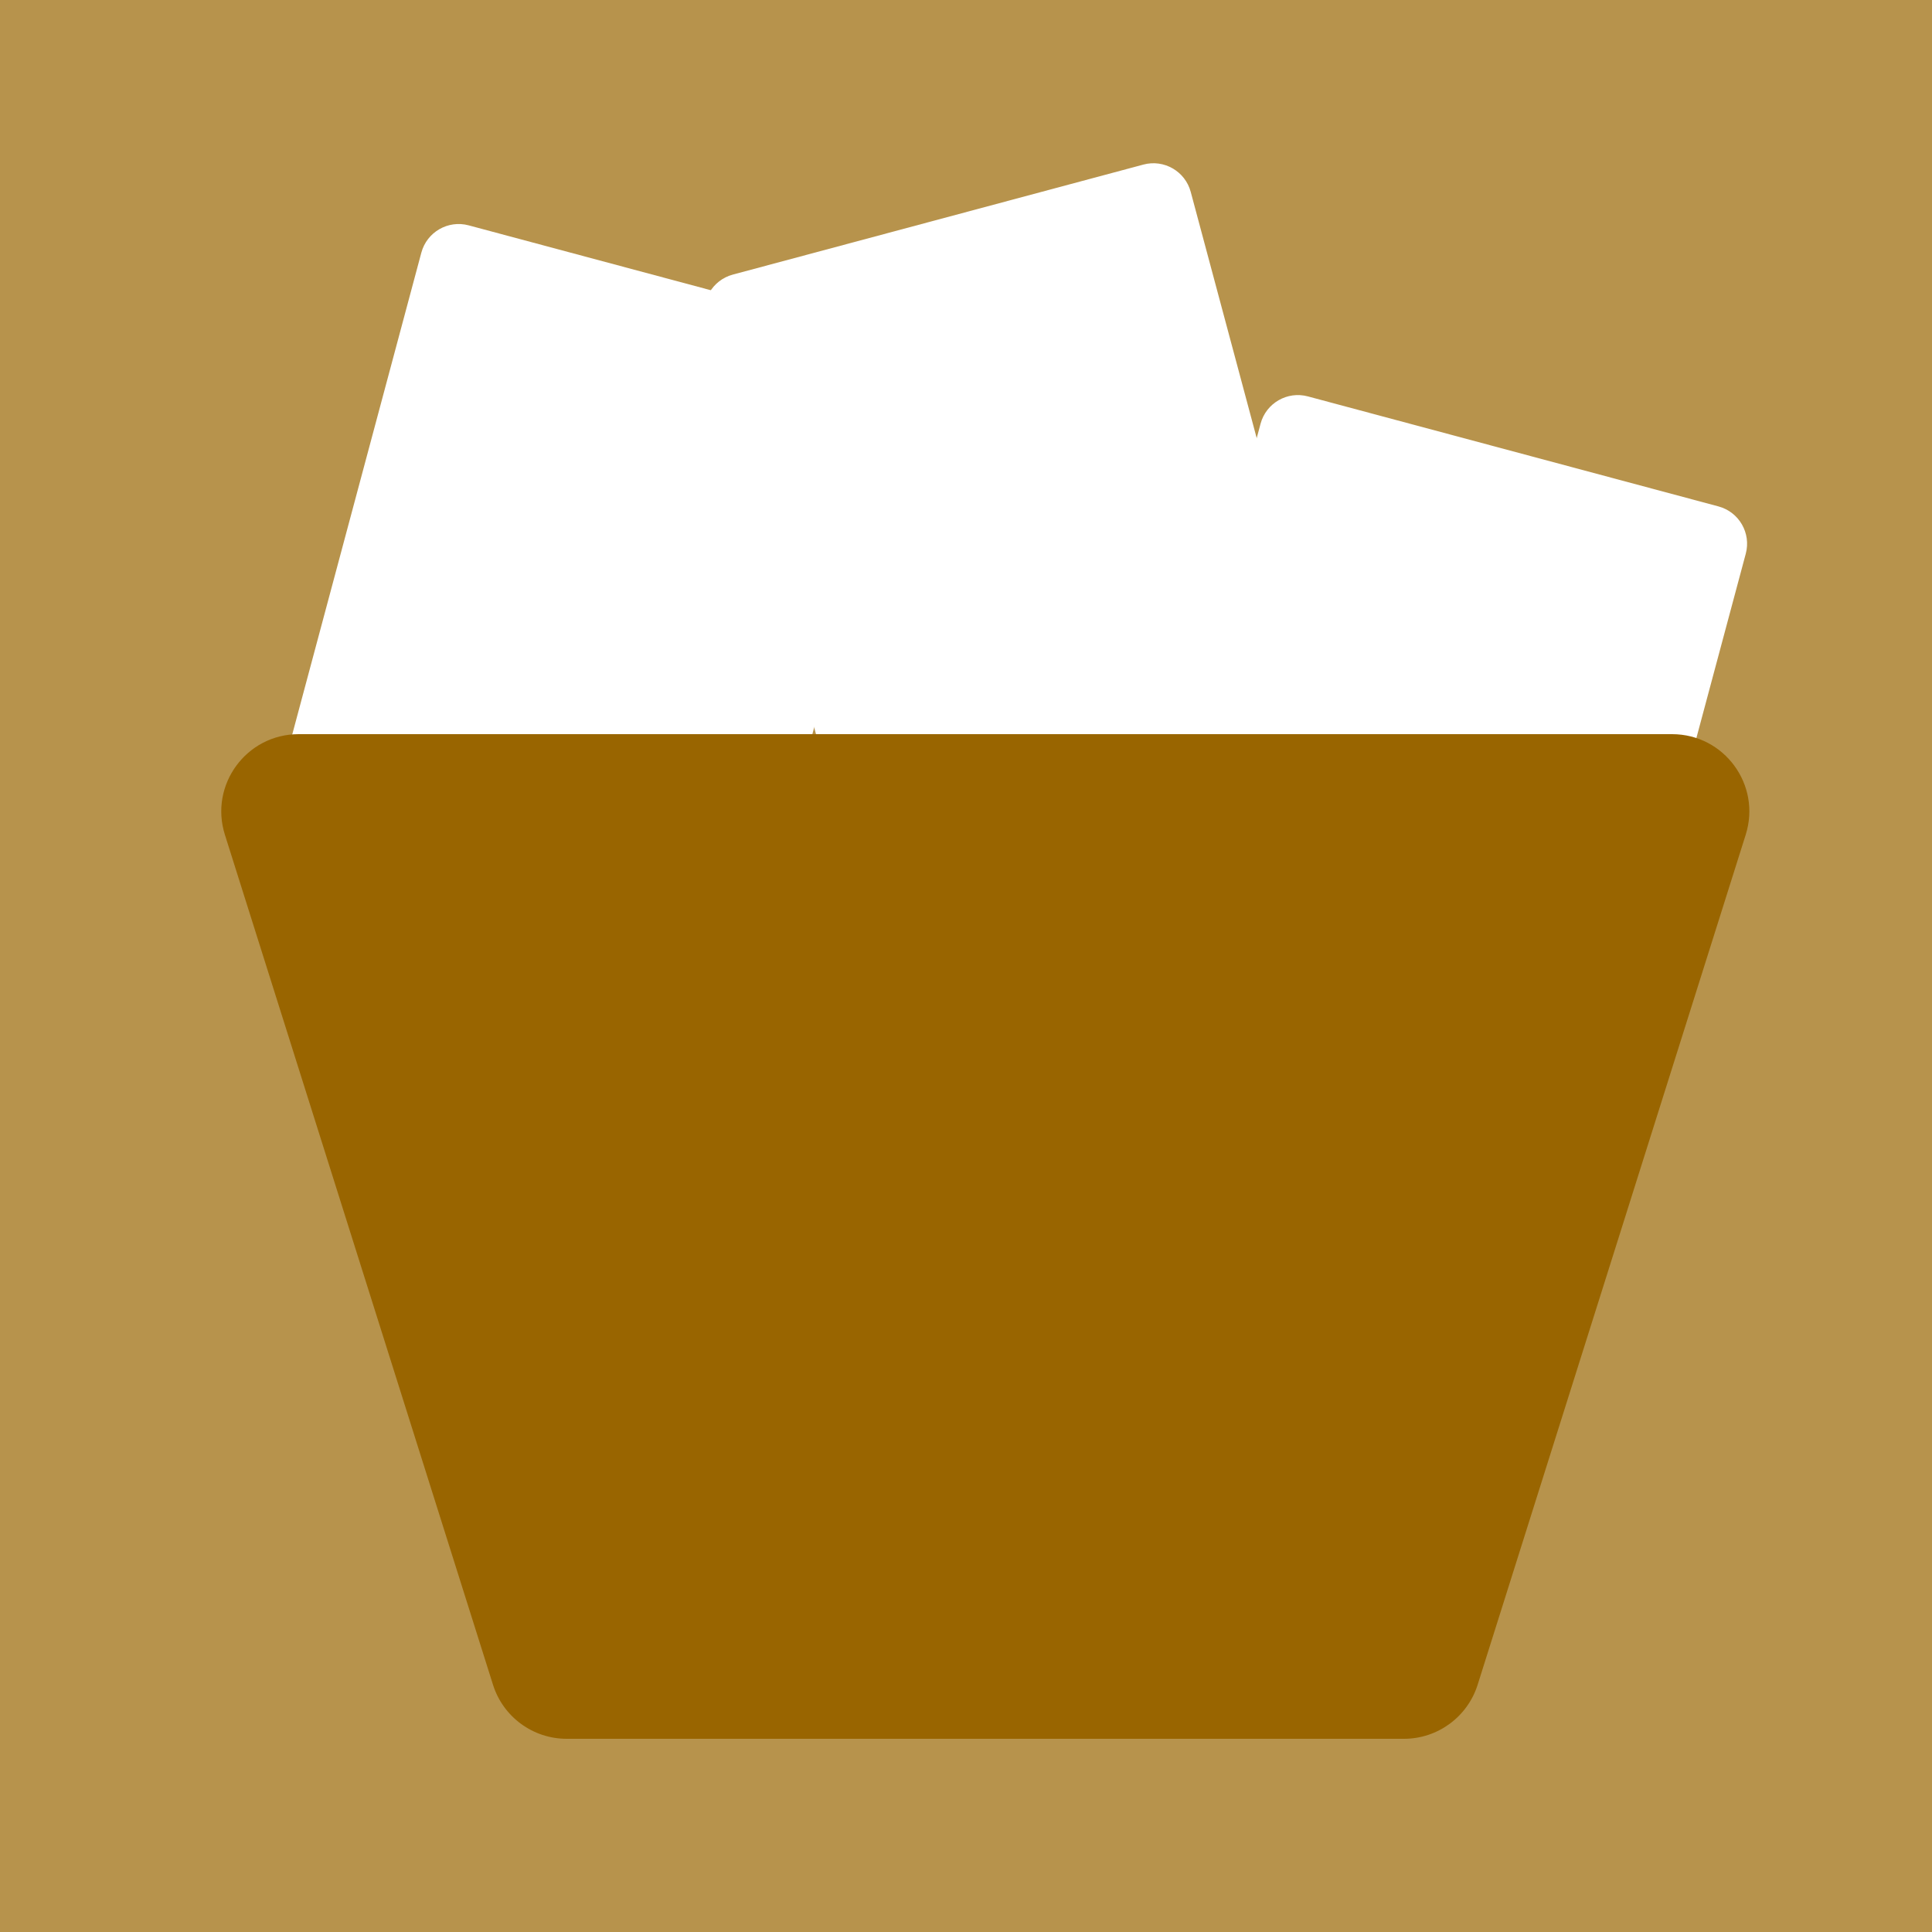
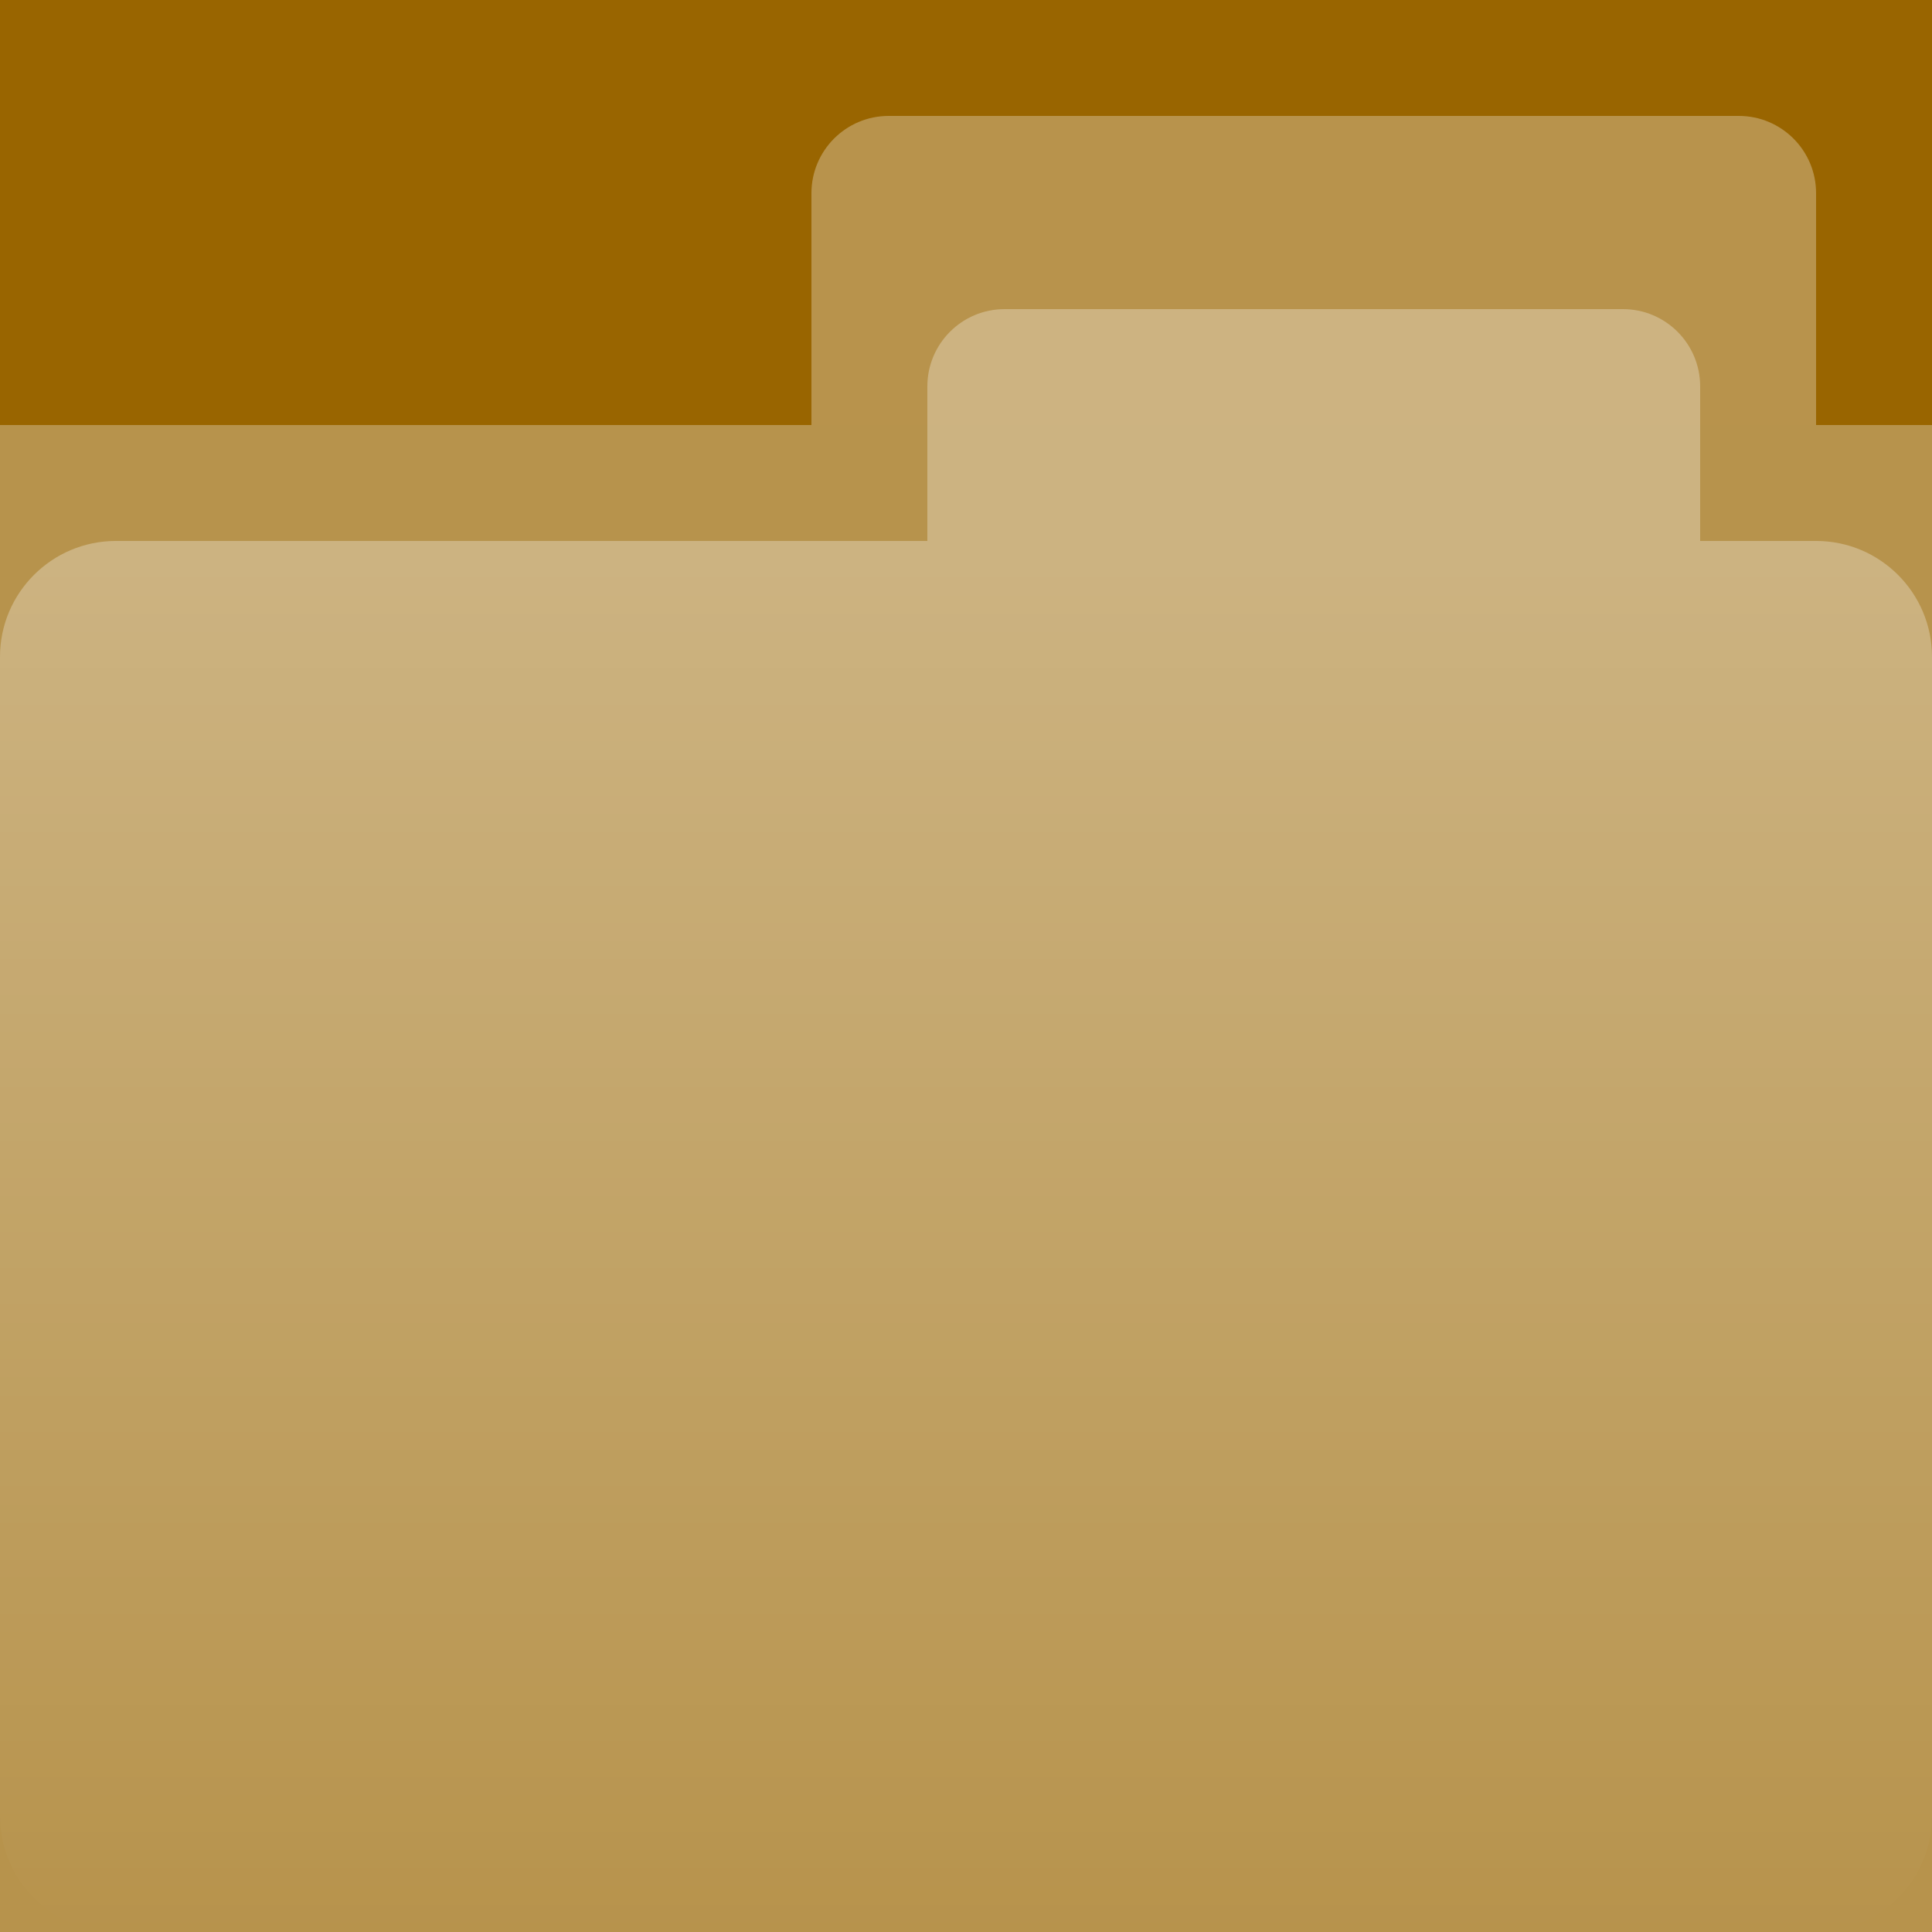
<svg xmlns="http://www.w3.org/2000/svg" width="50" height="50" viewBox="0 0 50 50" fill="none">
  <rect width="50" height="50" fill="#996500" />
-   <rect width="50" height="50" fill="white" fill-opacity="0.3" />
-   <rect x="11.163" y="5.573" width="13" height="15" rx="1" transform="rotate(15 11.1626 5.57324)" fill="white" />
-   <rect x="18" y="7.365" width="13" height="15" rx="1" transform="rotate(-15 18 7.36462)" fill="white" />
-   <rect x="32.882" y="10" width="13" height="15" rx="1" transform="rotate(15 32.8823 10)" fill="white" />
-   <path d="M5.82 21.602C5.414 20.313 6.376 19 7.728 19H43.272C44.624 19 45.586 20.313 45.179 21.602L38.241 43.602C37.978 44.434 37.206 45 36.334 45H14.666C13.793 45 13.021 44.434 12.759 43.602L5.82 21.602Z" fill="#996500" />
+   <g clip-path="url(#clip0_327:7446)">
+     <rect width="50" height="50" fill="white" fill-opacity="0.3" />
+     <rect x="50" y="11" width="50" height="11" transform="rotate(-180 50 11)" fill="#996500" />
+     <rect x="50" y="50" width="50" height="36" rx="3" transform="rotate(-180 50 50)" fill="url(#paint0_linear_327:7446)" />
+     <path d="M47 11L21 11L21 5C21 3.895 21.895 3 23 3L45 3C46.105 3 47 3.895 47 5L47 11Z" fill="#B8934C" />
+     <path d="M44 14L24 14L24 10C24 8.895 24.895 8 26 8L42 8C43.105 8 44 8.895 44 10L44 14Z" fill="white" fill-opacity="0.3" />
+   </g>
+   <defs>
+     <linearGradient id="paint0_linear_327:7446" x1="75" y1="50" x2="75" y2="86" gradientUnits="userSpaceOnUse">
+       <stop stop-color="white" stop-opacity="0" />
+       <stop offset="1" stop-color="white" stop-opacity="0.3" />
+     </linearGradient>
+     <clipPath id="clip0_327:7446">
+       <rect width="50" height="50" fill="white" />
+     </clipPath>
+   </defs>
</svg>
